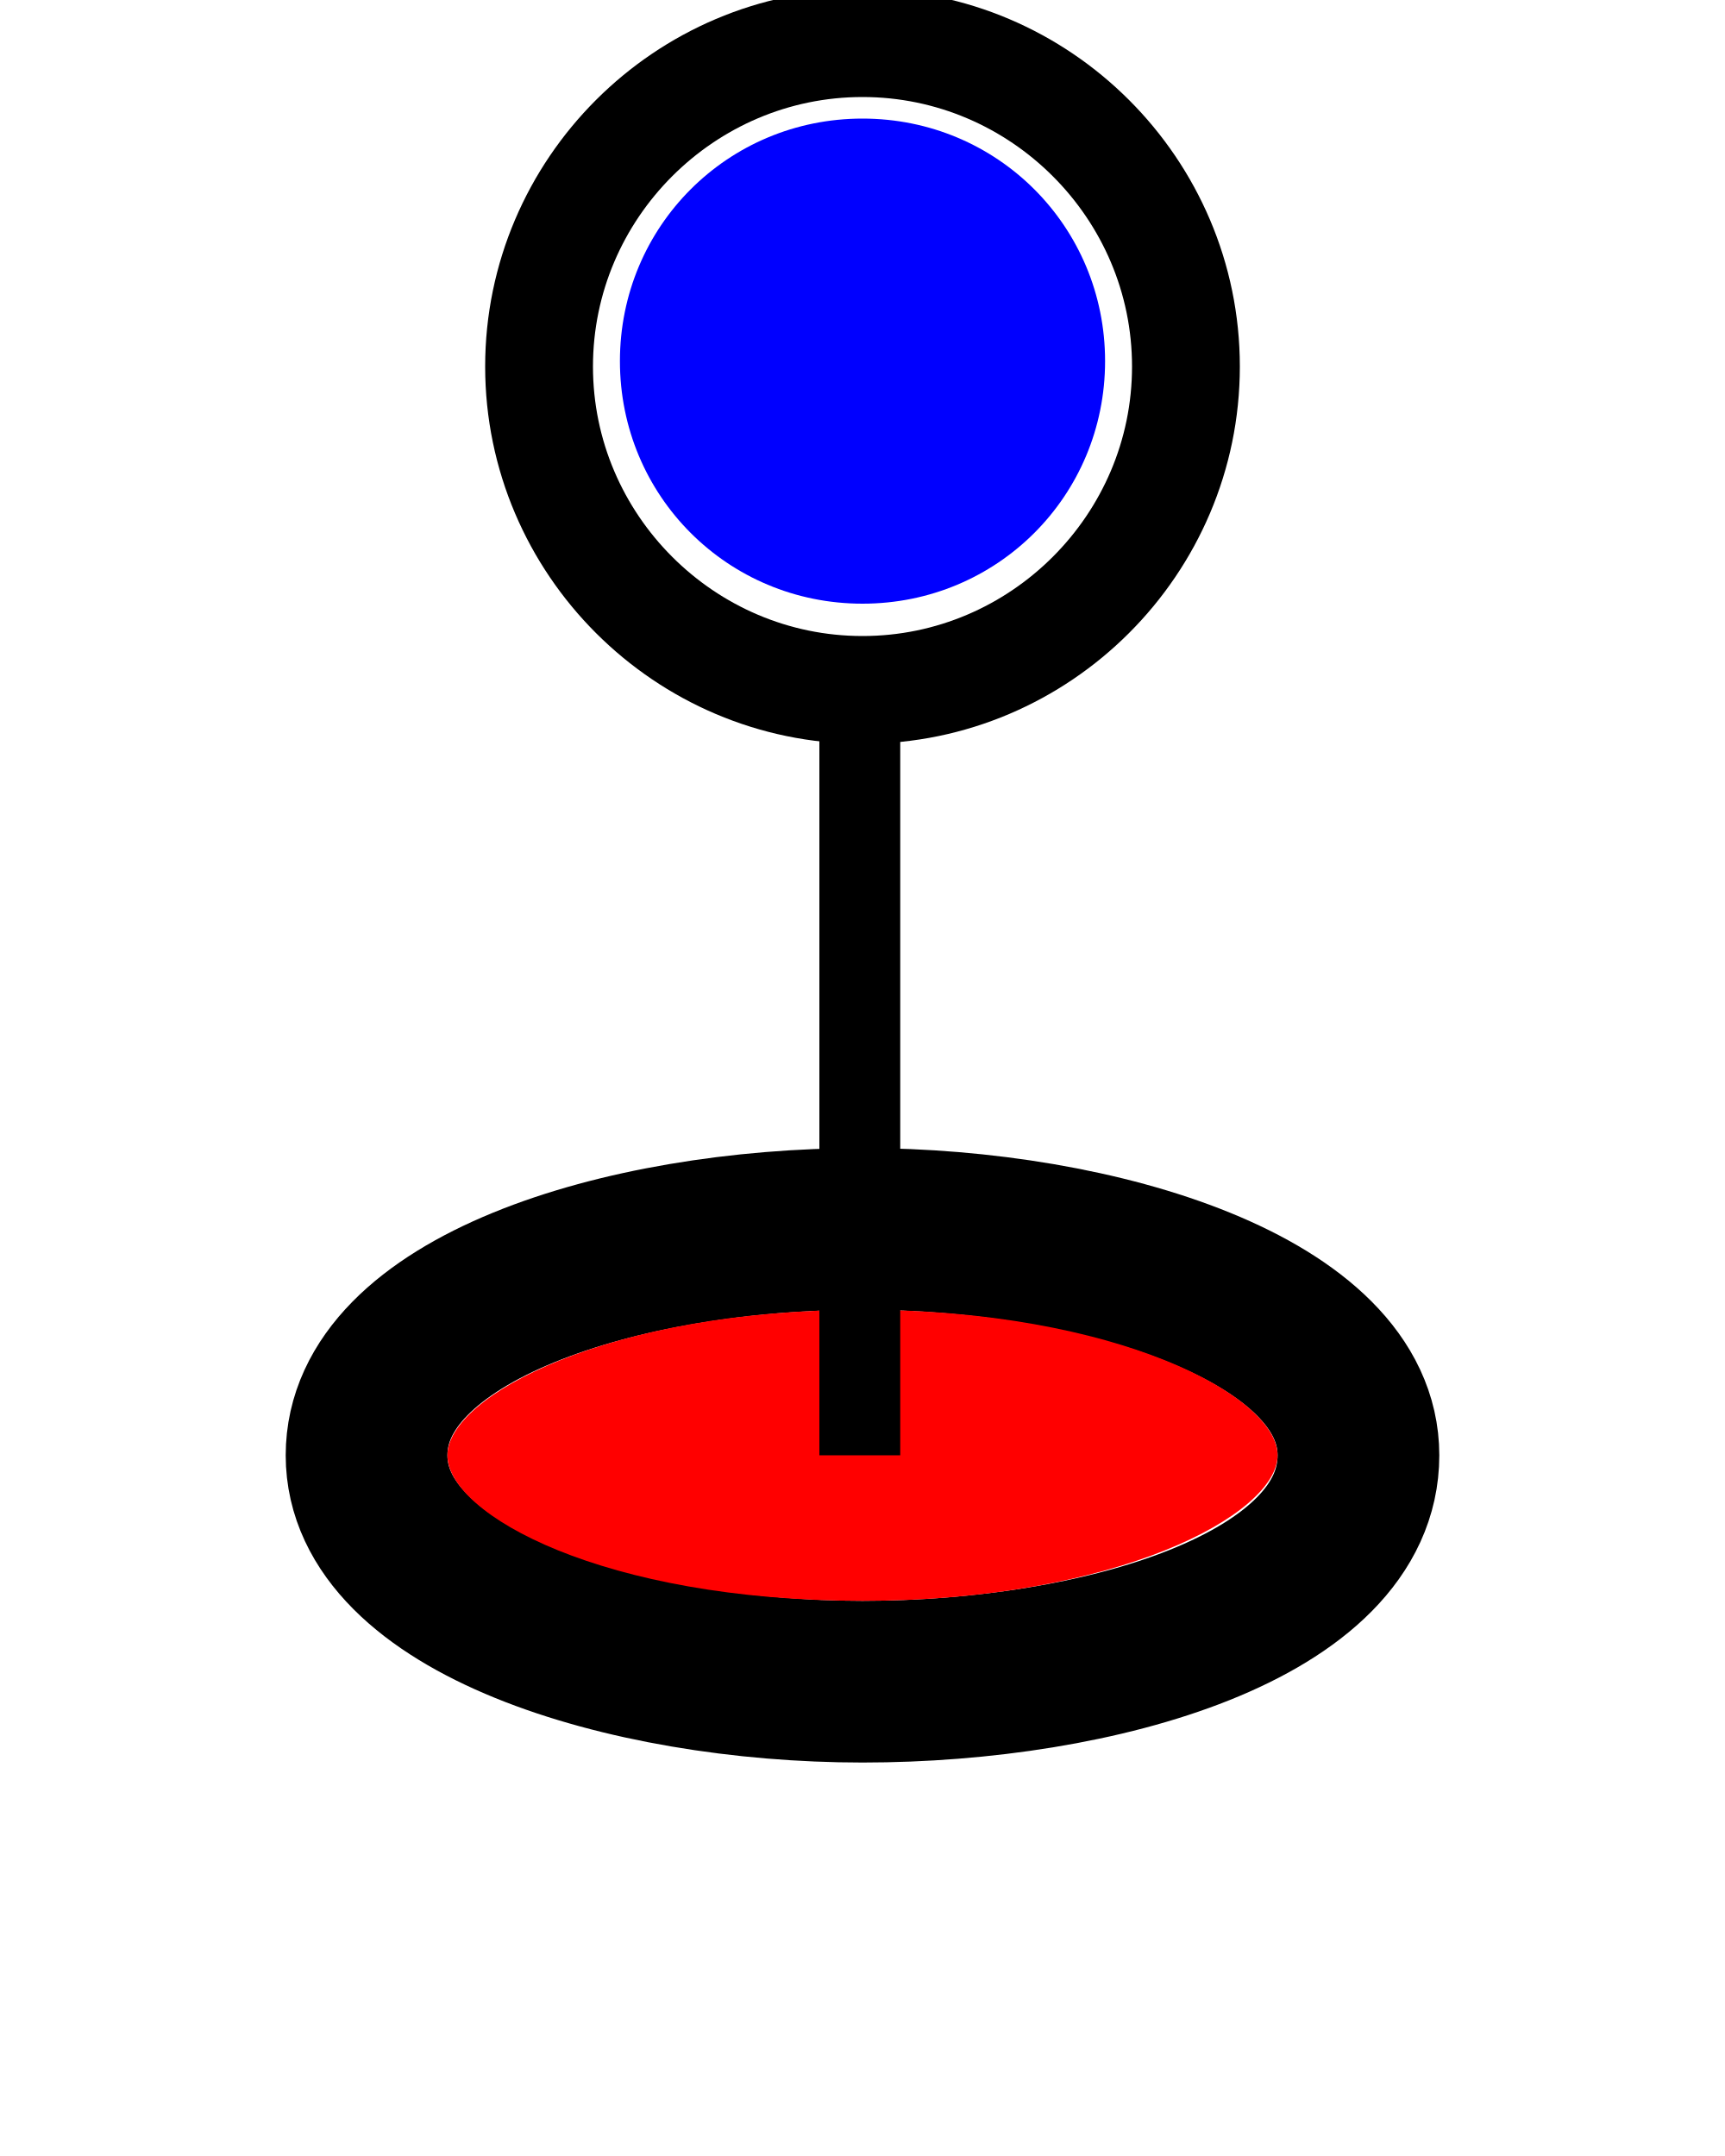
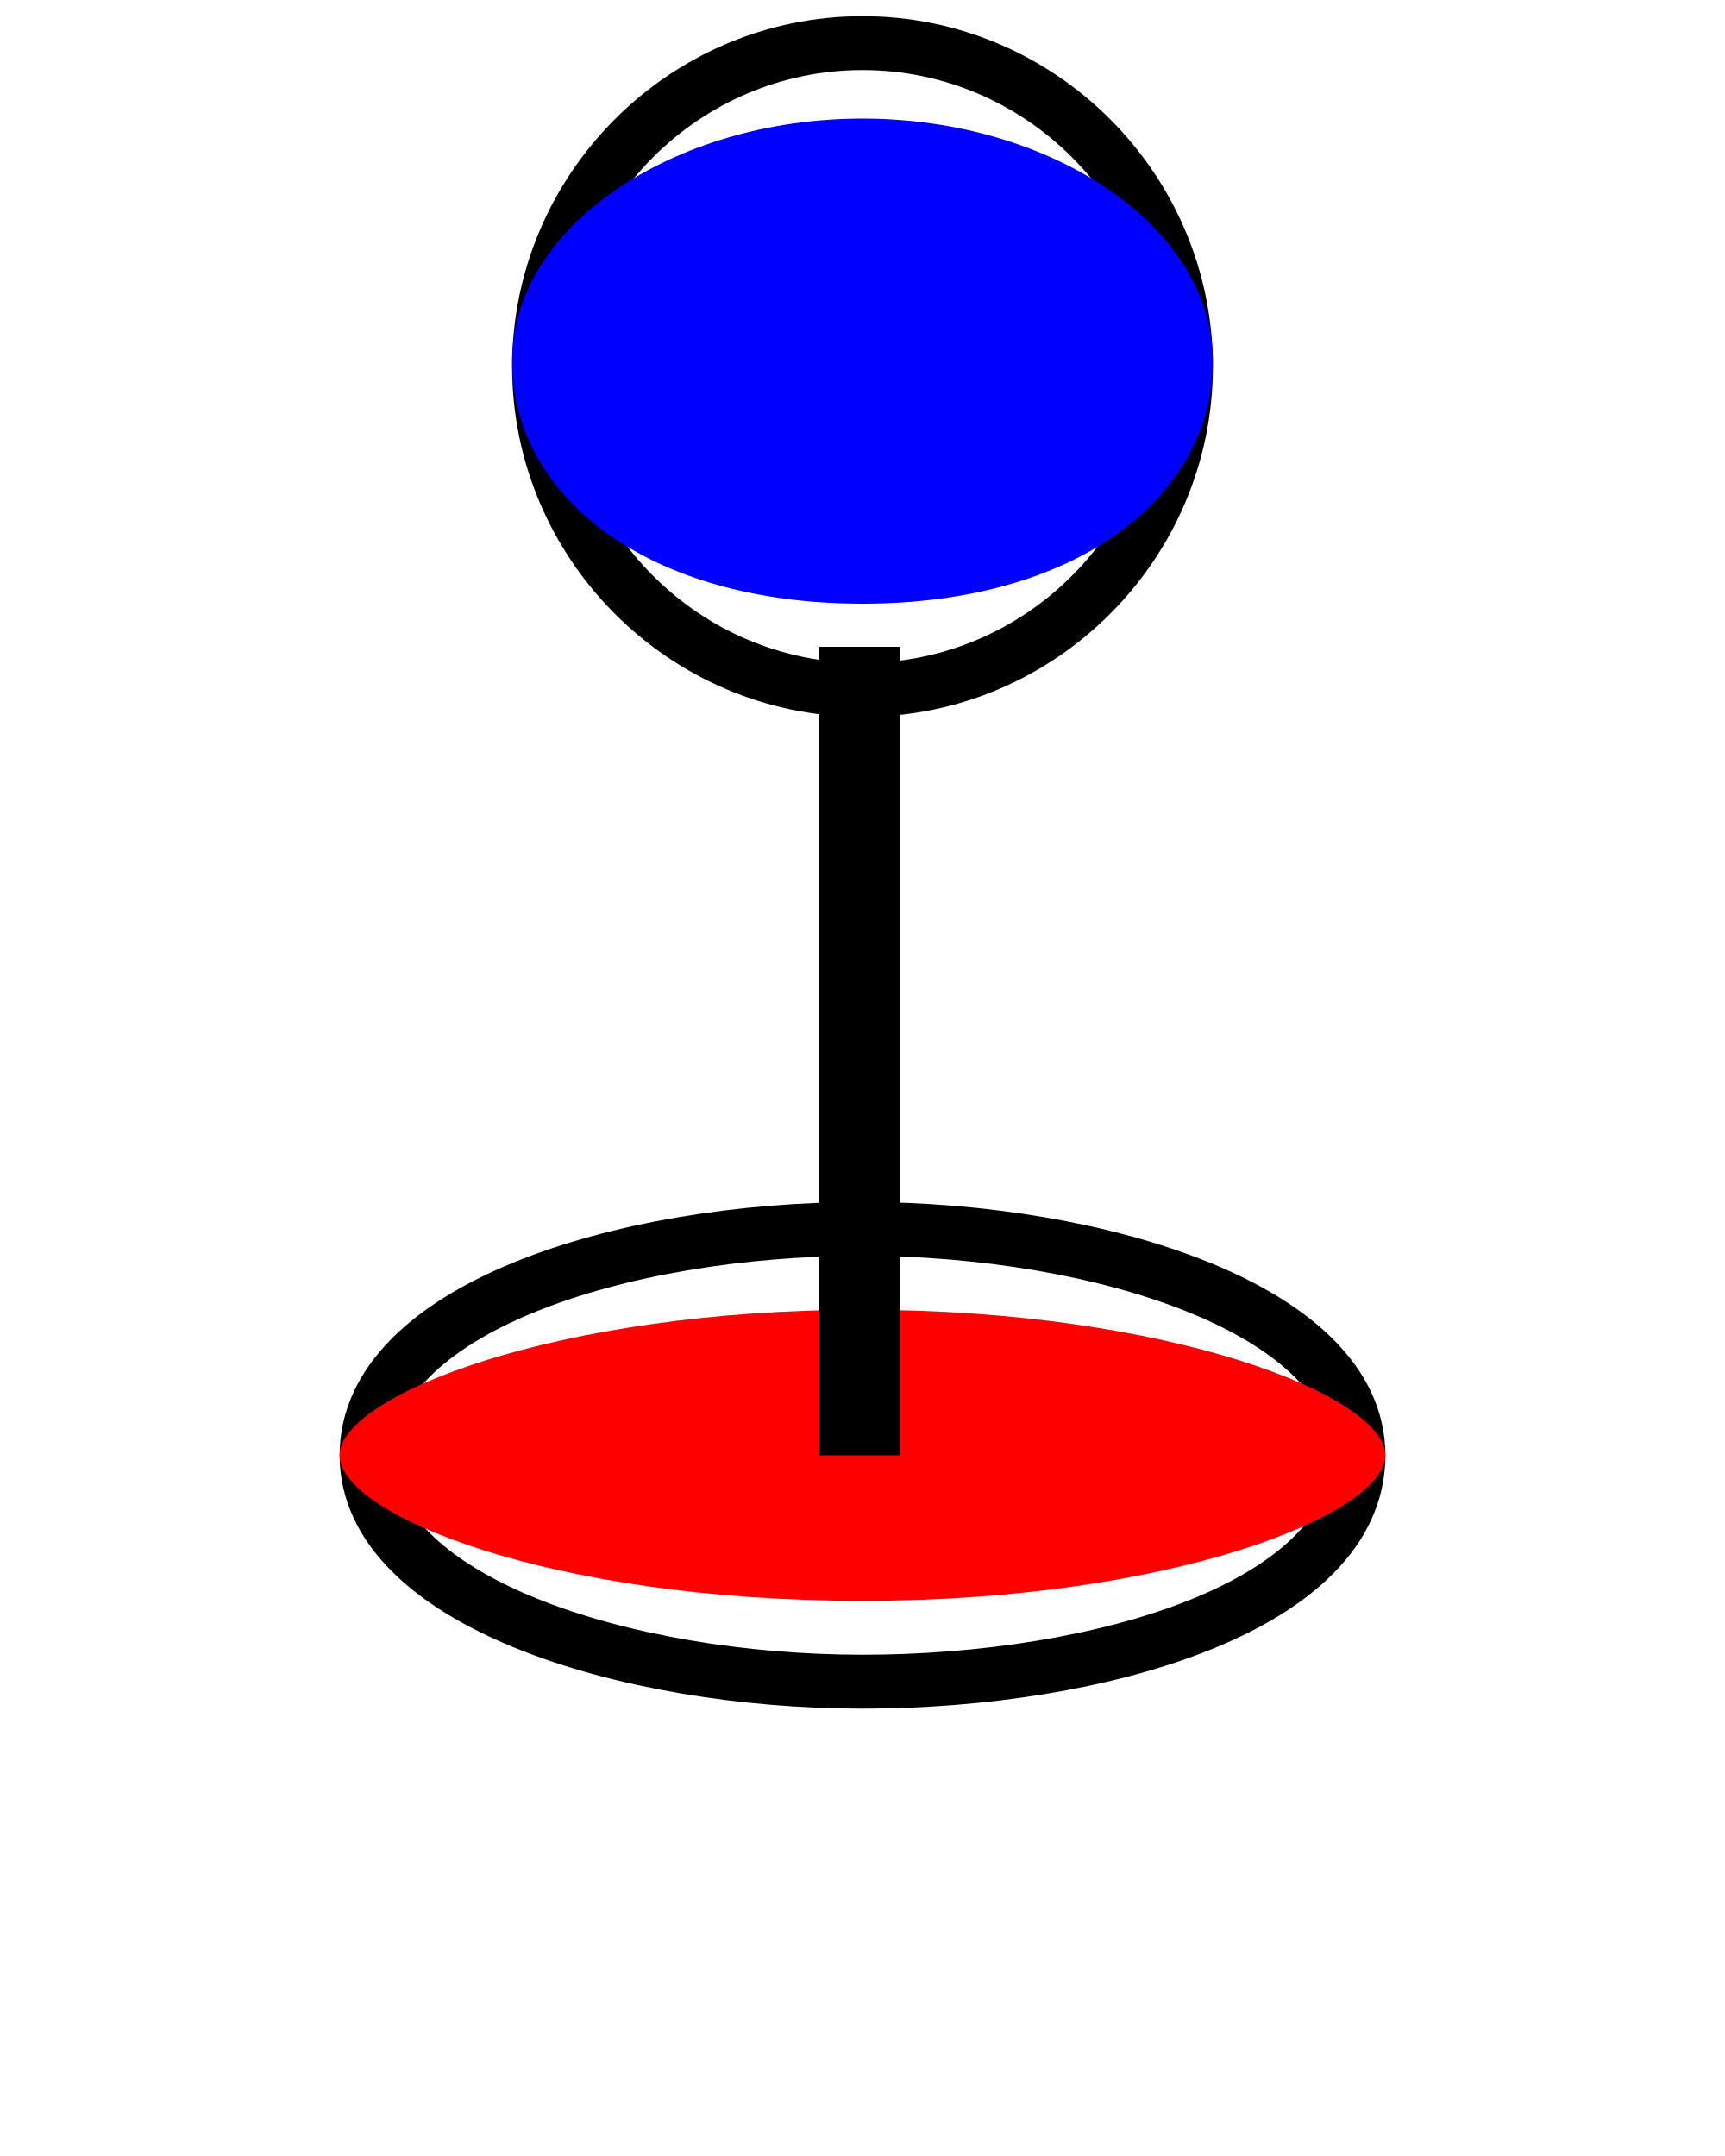
<svg xmlns="http://www.w3.org/2000/svg" version="1.1" id="Capa_1" x="0px" y="0px" viewBox="0 0 32 40" style="enable-background:new 0 0 32 40;" xml:space="preserve">
  <g>
    <g>
-       <path d="M16,31.2c-4.4,0-9.2-1.5-9.2-4.2s4.7-4.2,9.2-4.2c4.4,0,9.2,1.5,9.2,4.2C25.2,29.8,20.4,31.2,16,31.2z" fill="none" stroke="black" stroke-width="3" />
-       <path d="M16,24.3c-4.7,0-7.7,1.6-7.7,2.7s2.9,2.7,7.7,2.7c4.7,0,7.7-1.6,7.7-2.7S20.7,24.3,16,24.3z" fill="red" />
+       <path d="M16,31.2c-4.4,0-9.2-1.5-9.2-4.2s4.7-4.2,9.2-4.2c4.4,0,9.2,1.5,9.2,4.2C25.2,29.8,20.4,31.2,16,31.2z" fill="none" stroke="black" stroke-width="1" />
+       <path d="M16,24.3c-5.7,0-9.7,1.6-9.7,2.7s3.9,2.7,9.7,2.7c5.7,0,9.7-1.6,9.7-2.7S21.7,24.3,16,24.3z" fill="red" />
    </g>
    <g>
-       <path d="M16,12.8c-3.3,0-6-2.7-6-6s2.7-6,6-6s6,2.7,6,6S19.3,12.8,16,12.8z" fill="none" stroke="black" stroke-width="2" />
-       <path d="M16,2.2c-2.5,0-4.5,2-4.5,4.5s2,4.5,4.5,4.5s4.5-2,4.5-4.5S18.5,2.2,16,2.2z" fill="blue" />
+       <path d="M16,12.8c-3.3,0-6-2.7-6-6s2.7-6,6-6s6,2.7,6,6S19.3,12.8,16,12.8z" fill="none" stroke="black" stroke-width="1" />
+       <path d="M16,2.2c-3.5,0-6.5,2-6.5,4.5s2.5,4.5,6.5,4.5s6.5-2,6.5-4.5S19.5,2.2,16,2.2z" fill="blue" />
    </g>
    <g>
      <rect x="15.2" y="12" width="1.5" height="15" />
    </g>
  </g>
</svg>
